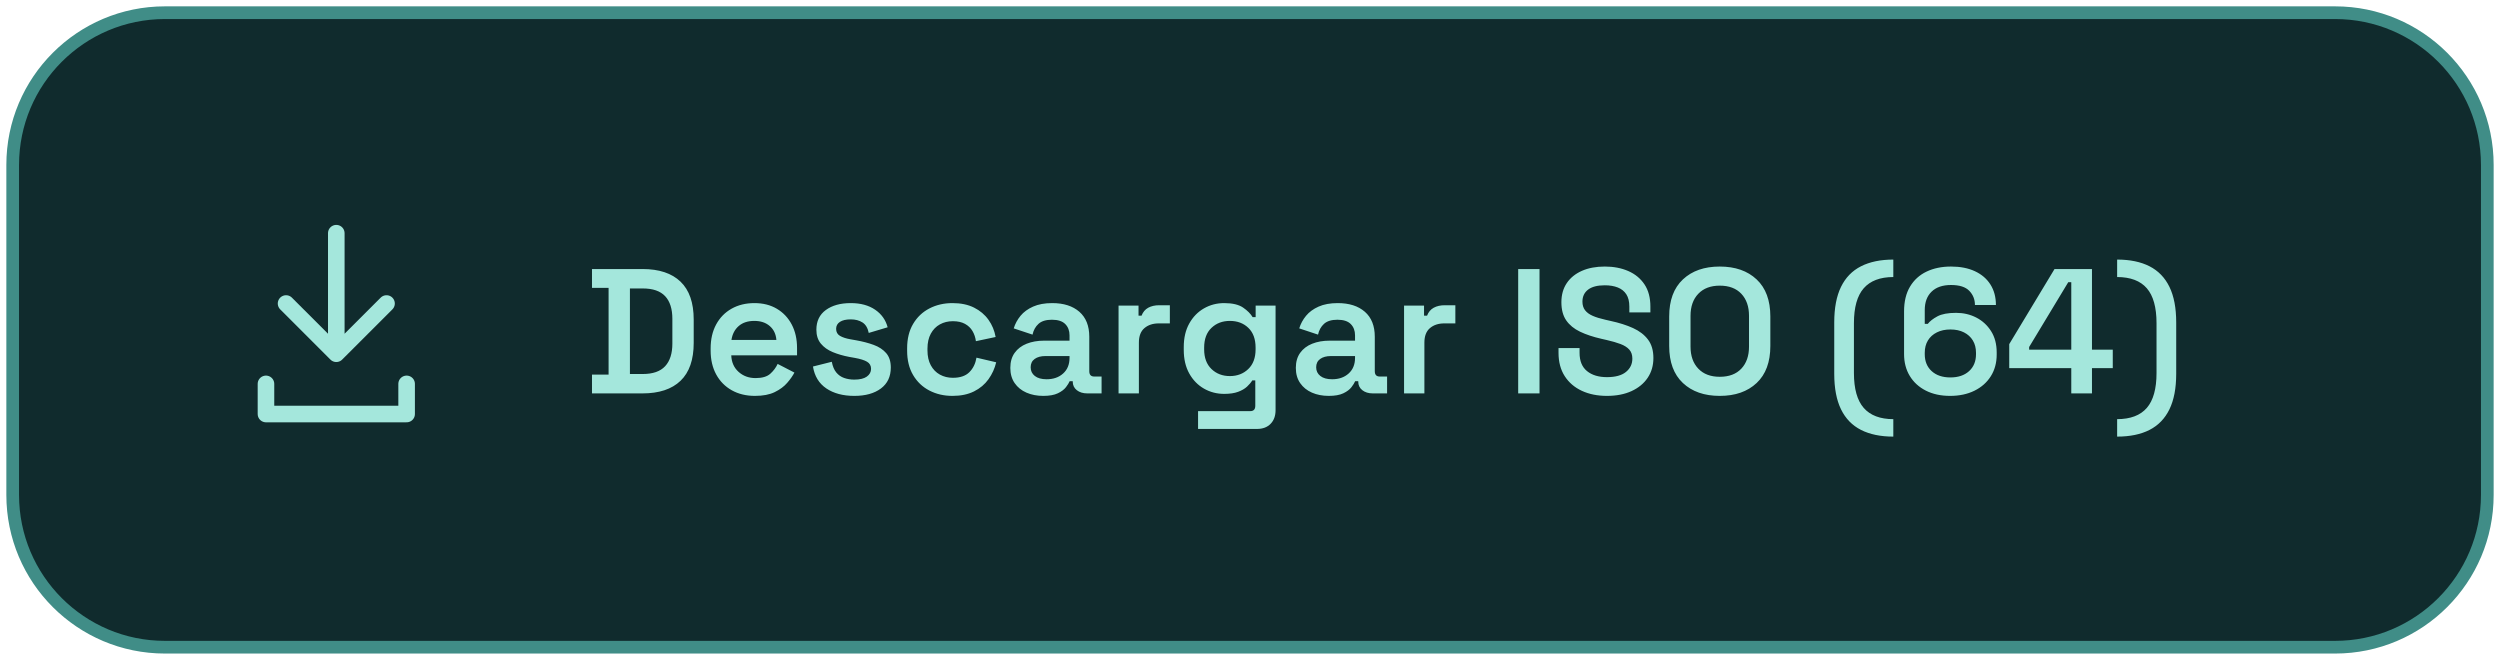
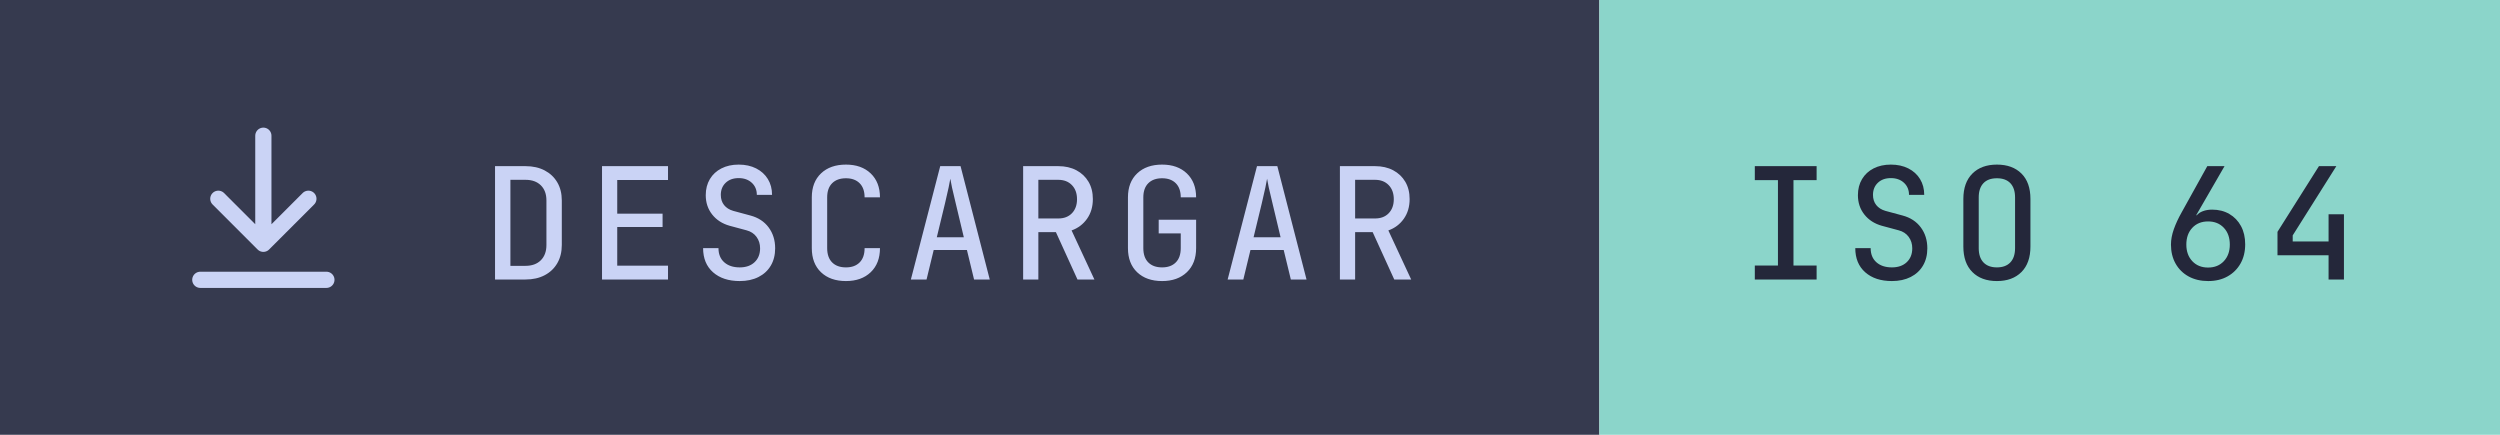
- <svg xmlns="http://www.w3.org/2000/svg" width="197" height="52" viewBox="0 0 197 52" role="img" aria-label="Descargar ISO (64)">
-   <defs />
-   <rect x="1" y="1" width="195" height="50" rx="12" fill="#102b2d" stroke="#408d87" />
-   <g transform="translate(17 16) scale(0.7916667)" fill="none" stroke="#a4e7dc" stroke-width="1.65" stroke-linecap="round" stroke-linejoin="round">
-     <path d="M12 3v12m-5-5 5 5 5-5M5 18v3h14v-3" />
+ <svg xmlns="http://www.w3.org/2000/svg" width="161" height="28" viewBox="0 0 161 28" role="img" aria-label="DESCARGAR · ISO 64">
+   <rect width="103" height="28" fill="#363a4f" />
+   <rect x="103" width="58" height="28" fill="#8bd5ca" />
+   <g transform="translate(10 7) scale(.58)" fill="none" stroke="#cad3f5" stroke-width="1.8" stroke-linecap="round" stroke-linejoin="round">
+     <path d="M12 3v12m-5-5 5 5 5-5M5 19h14" />
  </g>
-   <g fill="#a4e7dc" transform="translate(46.00 31.00) scale(0.014 -0.014)">
-     <path d="M46.35 0.0V105.851H139.75V594.149H46.35V700.0H330.5Q470.8 700.0 544.825 628.85Q618.85 557.7 618.85 415.65V284.175Q618.85 142.125 544.825 71.063Q470.8 0.0 330.5 0.0ZM259.851 109.151H332.15Q417.4 109.151 458.075 153.076Q498.749 197 498.749 280.35V419.475Q498.749 503.825 458.075 547.249Q417.4 590.674 332.15 590.674H259.851ZM963.8 -14.0Q889.625 -14.0 833.3 17.5Q776.975 49.0 745.562 106.413Q714.15 163.825 714.15 241.125V253.125Q714.15 330.6 745.15 387.925Q776.15 445.25 831.887 476.75Q887.625 508.25 960.925 508.25Q1033.05 508.25 1086.787 476.45Q1140.525 444.65 1170.525 387.85Q1200.525 331.05 1200.525 255.4V214.325H830.251Q832.426 156.325 871.313 121.263Q910.2 86.201 967.1 86.201Q1022.725 86.201 1049.912 110.601Q1077.099 135 1091.324 165.975L1185.75 117.225Q1171.575 90.0 1145.075 59.325Q1118.575 28.65 1074.925 7.325Q1031.275 -14.0 963.8 -14.0ZM831.251 300.975H1084.249Q1080.249 350.275 1046.862 379.162Q1013.475 408.049 960.1 408.049Q905.25 408.049 872.1 379.162Q838.951 350.275 831.251 300.975ZM1522.875 -14.0Q1427.45 -14.0 1365.362 28.0Q1303.275 70.0 1290.1 151.325L1396.126 178.0Q1403.301 139.85 1421.2 118.013Q1439.1 96.175 1465.525 86.888Q1491.95 77.601 1522.875 77.601Q1569.675 77.601 1593.387 94.675Q1617.099 111.75 1617.099 138.25Q1617.099 164.925 1594.562 178.212Q1572.025 191.5 1525.75 199.85L1494.6 205.375Q1443.65 215.025 1401.7 232.35Q1359.75 249.675 1334.537 280.15Q1309.325 310.625 1309.325 358.4Q1309.325 430.475 1362.537 469.363Q1415.75 508.25 1502.7 508.25Q1585.7 508.25 1639.913 471.163Q1694.125 434.075 1710.425 372.15L1604.099 340.35Q1595.749 381.85 1568.975 399.25Q1542.2 416.65 1502.7 416.65Q1463.375 416.65 1441.925 402.662Q1420.476 388.675 1420.476 363.35Q1420.476 336.55 1442.225 323.825Q1463.975 311.1 1501.125 304.575L1532.275 299.05Q1587.225 289.4 1631.762 273.075Q1676.3 256.75 1702.275 226.688Q1728.25 196.625 1728.25 145.675Q1728.25 69.25 1672.538 27.625Q1616.825 -14.0 1522.875 -14.0ZM2075.225 -14.0Q2003.4 -14.0 1945.425 16.087Q1887.45 46.175 1853.8 103.175Q1820.15 160.175 1820.15 240.475V253.775Q1820.15 334.25 1853.8 391.163Q1887.45 448.075 1945.425 478.163Q2003.4 508.25 2075.225 508.25Q2146.05 508.25 2196.612 482.988Q2247.175 457.725 2277.975 414.4Q2308.775 371.075 2318.25 317.475L2207.274 293.925Q2203.099 325.5 2188.049 350.987Q2173 376.475 2145.662 391.437Q2118.325 406.399 2077.7 406.399Q2037.075 406.399 2004.563 388.5Q1972.05 370.6 1953.326 336Q1934.601 301.4 1934.601 251.95V242.3Q1934.601 192.85 1953.326 158.25Q1972.05 123.651 2004.563 105.751Q2037.075 87.851 2077.7 87.851Q2138.725 87.851 2170.412 119.451Q2202.099 151.05 2210.449 201.15L2321.425 175.125Q2309.125 123.175 2278.15 79.85Q2247.175 36.525 2196.612 11.262Q2146.05 -14.0 2075.225 -14.0ZM2586.275 -14.0Q2533.625 -14.0 2491.712 4.325Q2449.8 22.65 2425.387 57.888Q2400.975 93.125 2400.975 143.6Q2400.975 194.25 2425.387 228.313Q2449.8 262.375 2492.862 279.613Q2535.925 296.85 2590.875 296.85H2734.224V326.775Q2734.224 365.975 2710.125 390.312Q2686.025 414.65 2635.05 414.65Q2585.075 414.65 2559.538 391.4Q2534 368.15 2525.951 330.825L2420.1 365.975Q2432.1 404.85 2458.512 436.875Q2484.925 468.9 2529.162 488.575Q2573.4 508.25 2636.7 508.25Q2733.65 508.25 2789.513 459.425Q2845.375 410.6 2845.375 318.825V124.901Q2845.375 94.901 2873.375 94.901H2914.6V0.0H2834.1Q2798.15 0.0 2775.2 18.087Q2752.25 36.175 2752.25 66.525V68.575H2734.825Q2729.25 54.825 2714.112 35.063Q2698.975 15.3 2668.45 0.65Q2637.925 -14.0 2586.275 -14.0ZM2605.125 79.601Q2662.325 79.601 2698.275 112.075Q2734.224 144.55 2734.224 199.85V210.2H2598.475Q2560.5 210.2 2537.963 193.887Q2515.426 177.575 2515.426 147.075Q2515.426 116.575 2538.963 98.088Q2562.5 79.601 2605.125 79.601ZM3010.15 0.0V494.25H3122.601V437.375H3139.551Q3151.076 467.9 3176.926 482.075Q3202.776 496.25 3239.4 496.25H3298.875V394.049H3236.525Q3187.301 394.049 3155.951 367.587Q3124.601 341.125 3124.601 285.85V0.0ZM3377.15 245.125V260.425Q3377.15 338.25 3408.237 393.663Q3439.325 449.075 3491.087 478.663Q3542.85 508.25 3604.55 508.25Q3674.65 508.25 3711.312 482.938Q3747.974 457.625 3764.849 429.175H3781.799V494.25H3893.9V-94.3Q3893.9 -142.675 3865.825 -171.337Q3837.75 -200.0 3789.675 -200.0H3457.675V-99.799H3751.274Q3779.799 -99.799 3779.799 -69.799V73.2H3762.849Q3752.324 55.8 3733.362 38.162Q3714.399 20.525 3683.174 8.913Q3651.95 -2.7 3604.55 -2.7Q3542.85 -2.7 3491 26.888Q3439.15 56.475 3408.15 111.975Q3377.15 167.475 3377.15 245.125ZM3636.7 97.501Q3699.075 97.501 3740.262 137.126Q3781.449 176.75 3781.449 247.95V257.6Q3781.449 329.8 3740.674 368.925Q3699.9 408.049 3636.7 408.049Q3574.5 408.049 3533.225 368.925Q3491.951 329.8 3491.951 257.6V247.95Q3491.951 176.75 3533.225 137.126Q3574.5 97.501 3636.7 97.501ZM4193.275 -14.0Q4140.625 -14.0 4098.712 4.325Q4056.8 22.65 4032.387 57.888Q4007.975 93.125 4007.975 143.6Q4007.975 194.25 4032.387 228.313Q4056.8 262.375 4099.862 279.613Q4142.925 296.85 4197.875 296.85H4341.224V326.775Q4341.224 365.975 4317.125 390.312Q4293.025 414.65 4242.05 414.65Q4192.075 414.65 4166.538 391.4Q4141 368.15 4132.951 330.825L4027.1 365.975Q4039.1 404.85 4065.512 436.875Q4091.925 468.9 4136.162 488.575Q4180.4 508.25 4243.7 508.25Q4340.65 508.25 4396.513 459.425Q4452.375 410.6 4452.375 318.825V124.901Q4452.375 94.901 4480.375 94.901H4521.6V0.0H4441.1Q4405.15 0.0 4382.2 18.087Q4359.25 36.175 4359.25 66.525V68.575H4341.825Q4336.25 54.825 4321.112 35.063Q4305.975 15.3 4275.45 0.65Q4244.925 -14.0 4193.275 -14.0ZM4212.125 79.601Q4269.325 79.601 4305.275 112.075Q4341.224 144.55 4341.224 199.85V210.2H4205.475Q4167.5 210.2 4144.963 193.887Q4122.426 177.575 4122.426 147.075Q4122.426 116.575 4145.963 98.088Q4169.5 79.601 4212.125 79.601ZM4617.15 0.0V494.25H4729.601V437.375H4746.551Q4758.076 467.9 4783.926 482.075Q4809.776 496.25 4846.4 496.25H4905.875V394.049H4843.525Q4794.301 394.049 4762.951 367.587Q4731.601 341.125 4731.601 285.85V0.0ZM5259.5 0.0V700.0H5379.601V0.0ZM5759.05 -14.0Q5679.1 -14.0 5617.625 14.563Q5556.15 43.125 5521.325 97.213Q5486.5 151.3 5486.5 228.7V255.125H5604.951V228.7Q5604.951 159.75 5646.838 125.626Q5688.725 91.501 5759.05 91.501Q5830.375 91.501 5866.237 120.863Q5902.099 150.225 5902.099 195.9Q5902.099 227.175 5884.899 246.487Q5867.699 265.8 5835.325 278Q5802.95 290.2 5757.425 300.55L5727.25 307.475Q5657.875 323.3 5607.512 347.45Q5557.15 371.6 5529.912 410.987Q5502.675 450.375 5502.675 513.15Q5502.675 575.925 5533 620.812Q5563.325 665.7 5618.212 689.85Q5673.1 714.0 5747.05 714.0Q5821.0 714 5878.975 688.762Q5936.95 663.525 5970.275 613.725Q6003.6 563.925 6003.6 488.975V456.0H5885.149V488.975Q5885.149 531.6 5868.162 557.762Q5851.174 583.924 5820.075 596.212Q5788.975 608.499 5747.05 608.499Q5684.775 608.499 5652.95 584.074Q5621.126 559.65 5621.126 516.45Q5621.126 487.65 5635.675 468.425Q5650.225 449.2 5678.713 436.675Q5707.2 424.15 5750.25 414.625L5780.425 407.7Q5851.925 392.225 5905.762 367.838Q5959.6 343.45 5990.075 303.063Q6020.55 262.675 6020.55 199.2Q6020.55 135.725 5988.4 87.838Q5956.25 39.95 5897.538 12.975Q5838.825 -14.0 5759.05 -14.0ZM6394.125 -14.0Q6263.7 -14.0 6186.575 58.5Q6109.45 131.0 6109.45 266.875V433.125Q6109.45 569.0 6186.575 641.5Q6263.7 714.0 6394.125 714.0Q6524.55 714.0 6601.675 641.5Q6678.8 569.0 6678.8 433.125V266.875Q6678.8 131.0 6601.675 58.5Q6524.55 -14.0 6394.125 -14.0ZM6394.125 93.501Q6472.325 93.501 6515.512 139.301Q6558.699 185.1 6558.699 263.225V436.775Q6558.699 514.9 6515.512 560.699Q6472.325 606.499 6394.125 606.499Q6316.925 606.499 6273.238 560.699Q6229.551 514.9 6229.551 436.775V263.225Q6229.551 185.1 6273.238 139.301Q6316.925 93.501 6394.125 93.501ZM7370.925 -243.2Q7263.425 -243.2 7189.087 -205.513Q7114.75 -167.825 7076.6 -89.662Q7038.45 -11.5 7038.45 110.4V399.6Q7038.45 521.675 7076.6 599.75Q7114.75 677.825 7189.087 715.513Q7263.425 753.2 7370.925 753.2V655Q7259.301 654.65 7204.276 591.625Q7149.251 528.6 7149.251 395.425V114.575Q7149.251 -18.425 7204.276 -81.537Q7259.301 -144.65 7370.925 -145ZM7690.475 -14.0Q7612.4 -14.0 7554.012 15.65Q7495.625 45.3 7463.537 98.3Q7431.45 151.3 7431.45 221.175V461.575Q7431.45 545.0 7465.075 601.15Q7498.7 657.3 7558.238 685.65Q7617.775 714.0 7695.775 714.0Q7773.6 714.0 7830.313 687.65Q7887.025 661.3 7917.738 612.65Q7948.45 564.0 7948.45 497.575H7830.349Q7830.349 544.3 7798.637 577.224Q7766.925 610.149 7695.775 610.149Q7625.1 610.149 7586.5 572.787Q7547.901 535.425 7547.901 469.4V391.275H7564.851Q7582.201 413.725 7618.863 433.563Q7655.525 453.4 7724.45 453.4Q7786.15 453.4 7837.738 426.962Q7889.325 400.525 7921.063 350.675Q7952.8 300.825 7952.8 230.65V218.65Q7952.8 149.3 7919.888 96.888Q7886.975 44.475 7827.763 15.238Q7768.55 -14.0 7690.475 -14.0ZM7692.125 89.851Q7758.275 89.851 7797.312 125.301Q7836.349 160.75 7836.349 220.475V228.475Q7836.349 268.625 7818.625 297.9Q7800.9 327.174 7768.562 343.487Q7736.225 359.799 7692.125 359.799Q7648.85 359.799 7616.1 343.487Q7583.35 327.174 7565.626 297.9Q7547.901 268.625 7547.901 228.475V220.475Q7547.901 160.75 7586.938 125.301Q7625.975 89.851 7692.125 89.851ZM8372.65 0.0V142.35H8023.4V277.401L8278.349 700.0H8489.1V246.201H8606.15V142.35H8489.1V0.0ZM8135.426 246.201H8372.65V626.049H8355.699L8135.426 261.151ZM8630.75 -243.2V-145Q8743.375 -144.65 8797.9 -81.537Q8852.425 -18.425 8852.425 114.575V395.425Q8852.425 528.6 8797.9 591.625Q8743.375 654.65 8630.75 655V753.2Q8739.075 753.2 8813 715.513Q8886.925 677.825 8925.075 599.75Q8963.225 521.675 8963.225 399.6V110.4Q8963.225 -11.5 8925.075 -89.662Q8886.925 -167.825 8813 -205.513Q8739.075 -243.2 8630.75 -243.2Z" />
+   <g fill="#cad3f5" transform="translate(31.00 18.00) scale(0.01 -0.01)">
+     <path d="M88 0V730H284Q355 730 407.5 702.5Q460 675 489.0 625.5Q518 576 518 509V222Q518 155 489.0 105.0Q460 55 407.5 27.5Q355 0 284 0ZM187 88H284Q347 88 383.0 124.0Q419 160 419 222V509Q419 571 383.0 606.5Q347 642 284 642H187ZM777.0 0V730H1202.0V641H875.0V424H1167.0V338H875.0V89H1202.0V0ZM1664.0 -10Q1556.0 -10 1492.0 46.5Q1428.0 103 1428.0 202H1527.0Q1527.0 144 1564.0 111.0Q1601.0 78 1664.0 78Q1724.0 78 1759.5 111.5Q1795.0 145 1795.0 201Q1795.0 243 1772.0 274.5Q1749.0 306 1707.0 317L1599.0 346Q1528.0 366 1486.5 418.5Q1445.0 471 1445.0 543Q1445.0 602 1471.5 646.5Q1498.0 691 1546.0 715.5Q1594.0 740 1657.0 740Q1721.0 740 1769.5 715.5Q1818.0 691 1845.0 647.0Q1872.0 603 1872.0 545H1774.0Q1774.0 593 1741.5 623.0Q1709.0 653 1657.0 653Q1605.0 653 1573.5 623.0Q1542.0 593 1542.0 545Q1542.0 506 1563.0 479.5Q1584.0 453 1622.0 442L1733.0 412Q1808.0 392 1850.0 335.5Q1892.0 279 1892.0 201Q1892.0 137 1864.0 89.5Q1836.0 42 1784.5 16.0Q1733.0 -10 1664.0 -10ZM2348.0 -10Q2247.0 -10 2187.5 46.5Q2128.0 103 2128.0 202V529Q2128.0 627 2187.5 683.5Q2247.0 740 2348.0 740Q2448.0 740 2507.5 683.0Q2567.0 626 2567.0 529H2468.0Q2468.0 588 2436.0 620.0Q2404.0 652 2348.0 652Q2291.0 652 2259.0 620.0Q2227.0 588 2227.0 529V202Q2227.0 142 2259.0 110.0Q2291.0 78 2348.0 78Q2404.0 78 2436.0 110.0Q2468.0 142 2468.0 202H2567.0Q2567.0 104 2507.5 47.0Q2448.0 -10 2348.0 -10ZM2766.0 0 2955.0 730H3086.0L3274.0 0H3173.0L3127.0 190H2913.0L2867.0 0ZM2933.0 272H3107.0L3055.0 490Q3040.0 550 3031.0 592.0Q3022.0 634 3020.0 649Q3018.0 634 3009.0 592.0Q3000.0 550 2986.0 491ZM3489.0 0V730H3715.0Q3782.0 730 3832.0 703.5Q3882.0 677 3910.0 629.5Q3938.0 582 3938.0 518Q3938.0 444 3900.5 391.0Q3863.0 338 3801.0 316L3948.0 0H3839.0L3700.0 305H3587.0V0ZM3587.0 393H3715.0Q3771.0 393 3803.5 427.0Q3836.0 461 3836.0 517Q3836.0 574 3803.0 608.0Q3770.0 642 3715.0 642H3587.0ZM4384.0 -10Q4283.0 -10 4223.5 46.5Q4164.0 103 4164.0 202V529Q4164.0 627 4223.5 683.5Q4283.0 740 4384.0 740Q4484.0 740 4543.5 683.0Q4603.0 626 4603.0 529H4504.0Q4504.0 588 4472.0 620.0Q4440.0 652 4384.0 652Q4327.0 652 4295.0 620.0Q4263.0 588 4263.0 529V202Q4263.0 142 4295.0 110.0Q4327.0 78 4384.0 78Q4440.0 78 4472.0 110.0Q4504.0 142 4504.0 202V297H4362.0V385H4603.0V202Q4603.0 104 4543.5 47.0Q4484.0 -10 4384.0 -10ZM4806.0 0 4995.0 730H5126.0L5314.0 0H5213.0L5167.0 190H4953.0L4907.0 0ZM4973.0 272H5147.0L5095.0 490Q5080.0 550 5071.0 592.0Q5062.0 634 5060.0 649Q5058.0 634 5049.0 592.0Q5040.0 550 5026.0 491ZM5529.0 0V730H5755.0Q5822.0 730 5872.0 703.5Q5922.0 677 5950.0 629.5Q5978.0 582 5978.0 518Q5978.0 444 5940.5 391.0Q5903.0 338 5841.0 316L5988.0 0H5879.0L5740.0 305H5627.0V0ZM5627.0 393H5755.0Q5811.0 393 5843.5 427.0Q5876.0 461 5876.0 517Q5876.0 574 5843.0 608.0Q5810.0 642 5755.0 642H5627.0Z" />
+   </g>
+   <g fill="#24273a" transform="translate(112.00 18.00) scale(0.01 -0.01)">
+     <path d="M101 0V90H250V640H101V730H499V640H350V90H499V0ZM984.0 -10Q876.0 -10 812.0 46.5Q748.0 103 748.0 202H847.0Q847.0 144 884.0 111.0Q921.0 78 984.0 78Q1044.0 78 1079.5 111.5Q1115.0 145 1115.0 201Q1115.0 243 1092.0 274.5Q1069.0 306 1027.0 317L919.0 346Q848.0 366 806.5 418.5Q765.0 471 765.0 543Q765.0 602 791.5 646.5Q818.0 691 866.0 715.5Q914.0 740 977.0 740Q1041.0 740 1089.5 715.5Q1138.0 691 1165.0 647.0Q1192.0 603 1192.0 545H1094.0Q1094.0 593 1061.5 623.0Q1029.0 653 977.0 653Q925.0 653 893.5 623.0Q862.0 593 862.0 545Q862.0 506 883.0 479.5Q904.0 453 942.0 442L1053.0 412Q1128.0 392 1170.0 335.5Q1212.0 279 1212.0 201Q1212.0 137 1184.0 89.5Q1156.0 42 1104.5 16.0Q1053.0 -10 984.0 -10ZM1660.0 -10Q1560.0 -10 1502.0 48.0Q1444.0 106 1444.0 212V519Q1444.0 624 1502.0 682.0Q1560.0 740 1660.0 740Q1760.0 740 1818.0 682.5Q1876.0 625 1876.0 519V212Q1876.0 106 1818.0 48.0Q1760.0 -10 1660.0 -10ZM1660.0 78Q1716.0 78 1746.5 110.0Q1777.0 142 1777.0 202V529Q1777.0 588 1747.0 620.0Q1717.0 652 1660.0 652Q1603.0 652 1573.0 620.0Q1543.0 588 1543.0 529V202Q1543.0 142 1573.5 110.0Q1604.0 78 1660.0 78ZM3021.0 -10Q2949.0 -10 2895.0 19.5Q2841.0 49 2811.0 102.0Q2781.0 155 2781.0 225Q2781.0 272 2799.5 324.0Q2818.0 376 2849.0 431L3015.0 730H3126.0L2944.0 415L2947.0 413Q2960.0 430 2986.5 440.0Q3013.0 450 3046.0 450Q3109.0 450 3157.0 422.0Q3205.0 394 3232.0 344.0Q3259.0 294 3259.0 227Q3259.0 156 3229.0 103.0Q3199.0 50 3145.5 20.0Q3092.0 -10 3021.0 -10ZM3020.0 77Q3083.0 77 3121.5 118.0Q3160.0 159 3160.0 225Q3160.0 292 3121.5 333.0Q3083.0 374 3020.0 374Q2957.0 374 2918.5 333.0Q2880.0 292 2880.0 225Q2880.0 159 2918.5 118.0Q2957.0 77 3020.0 77ZM3796.0 0V156H3467.0V307L3734.0 730H3846.0L3565.0 284V245H3796.0V420H3895.0V0Z" />
  </g>
</svg>
